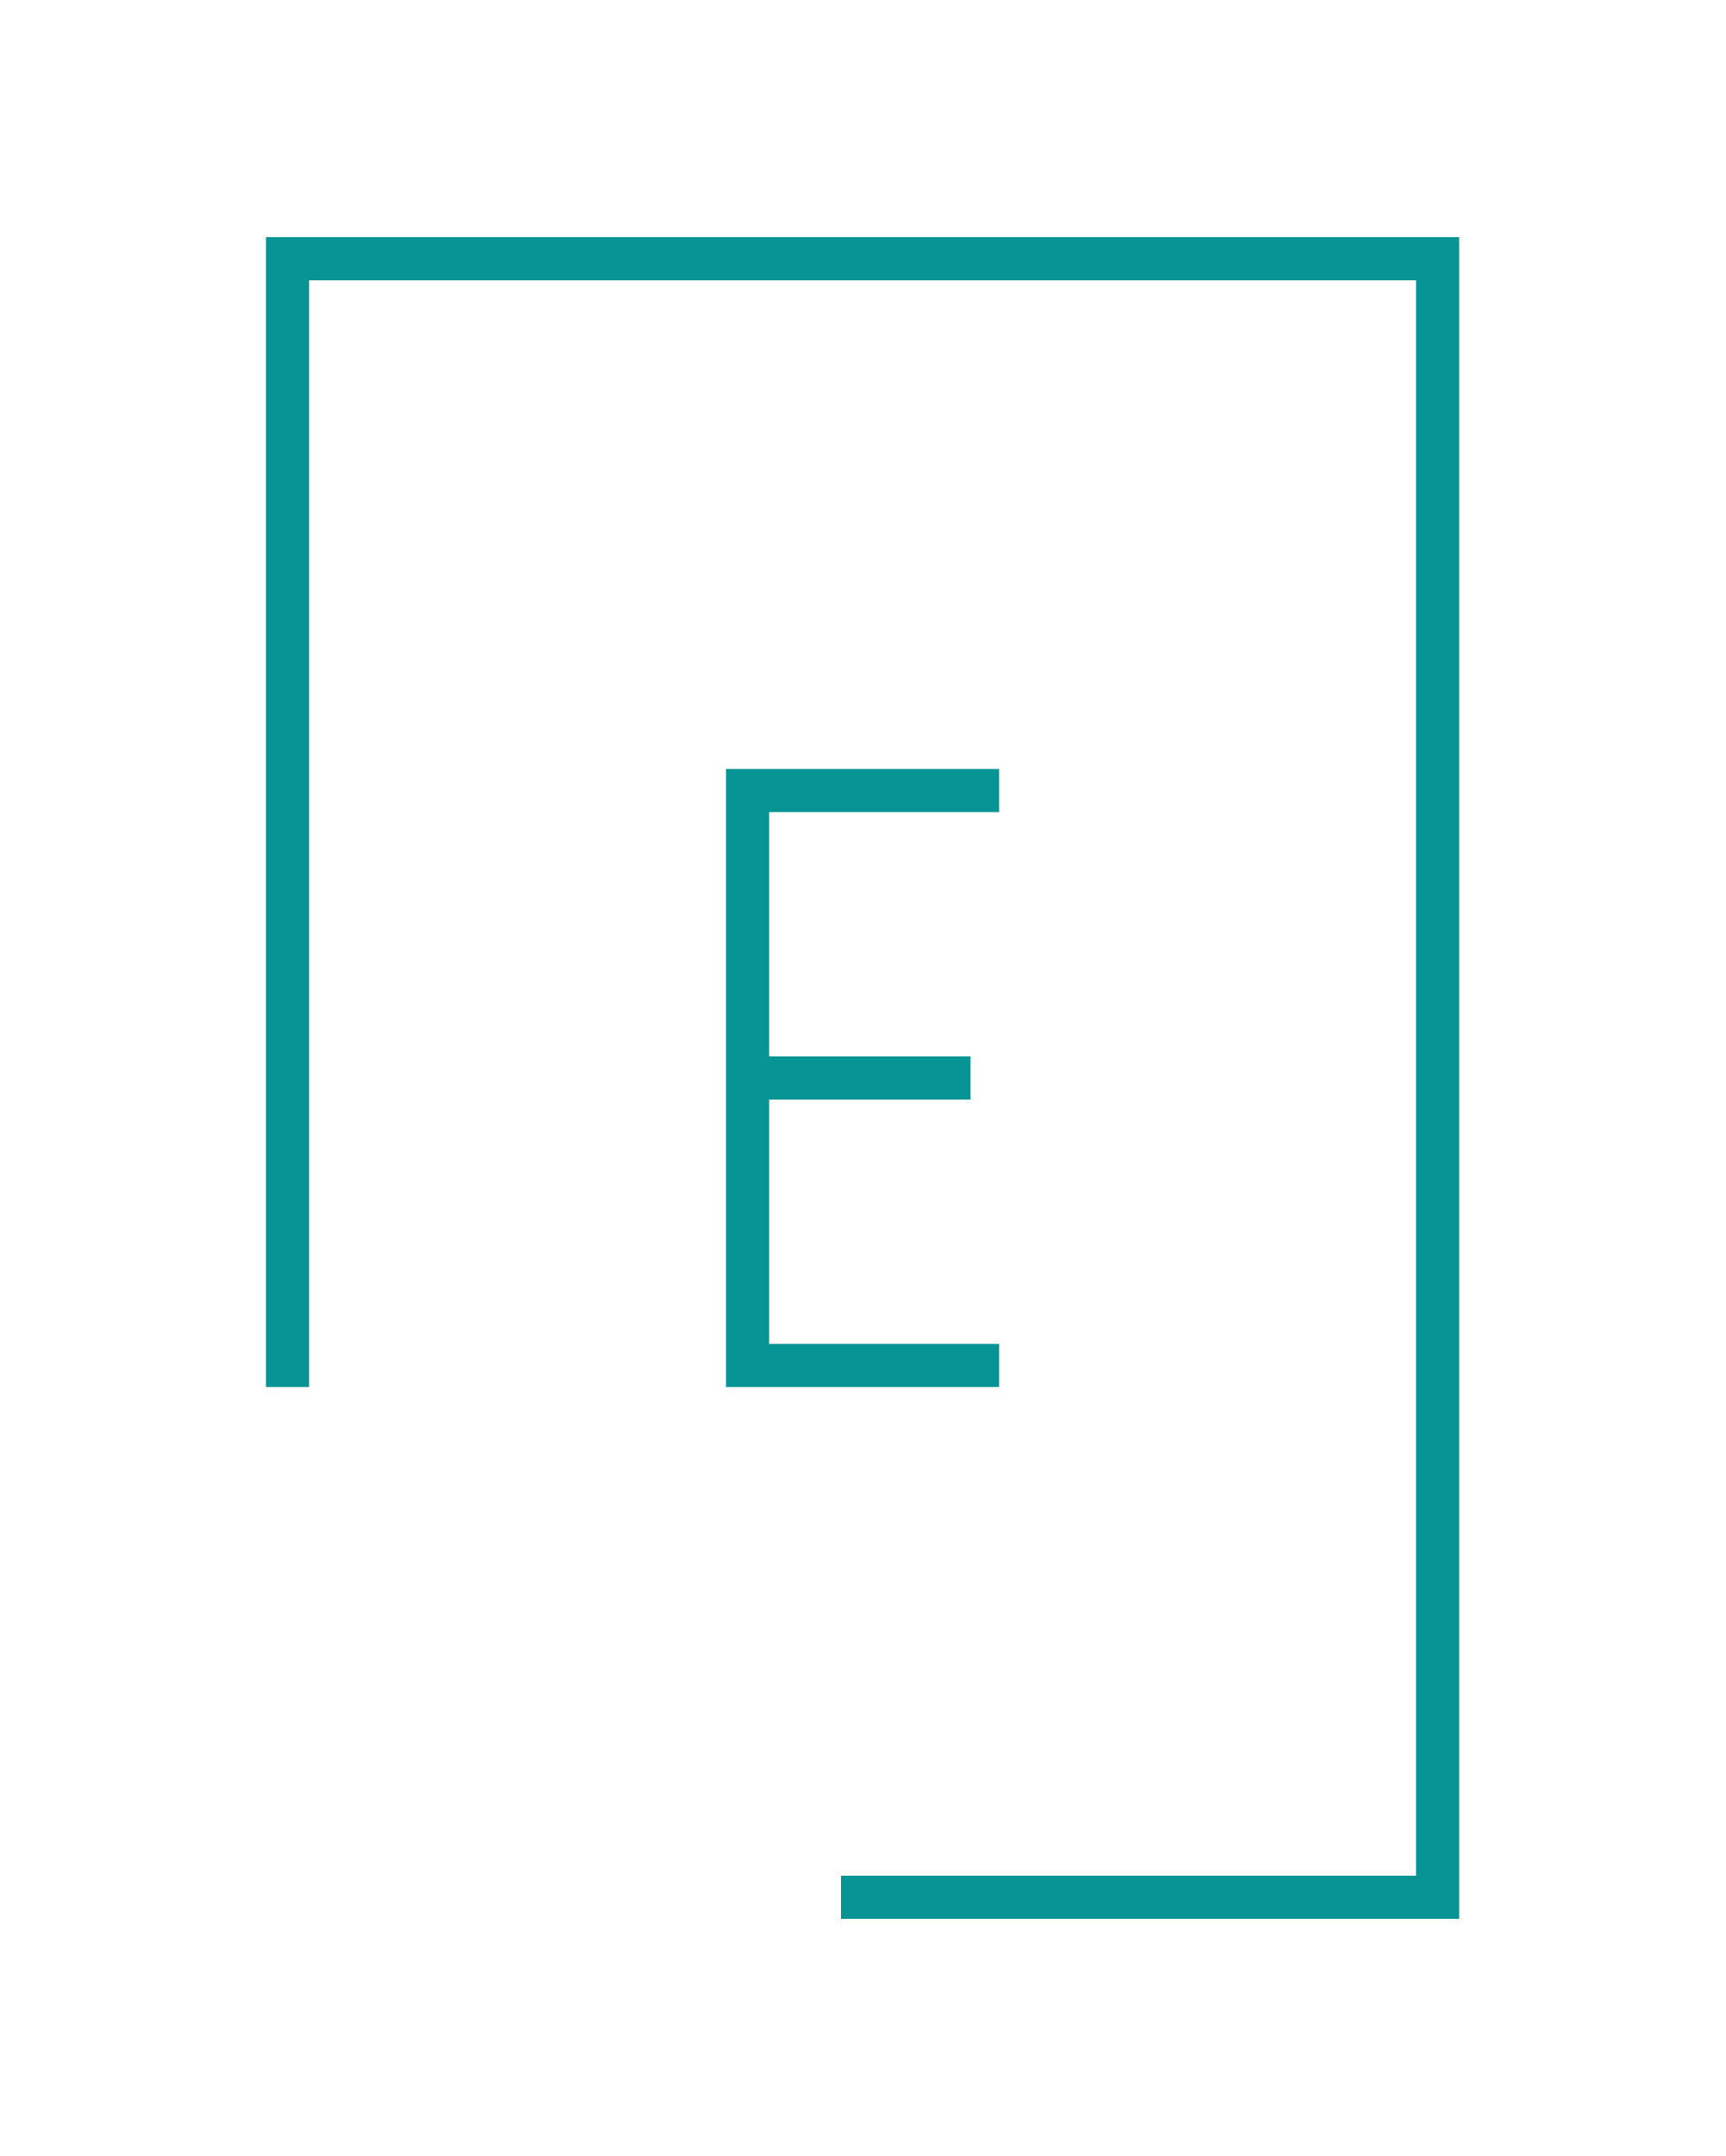
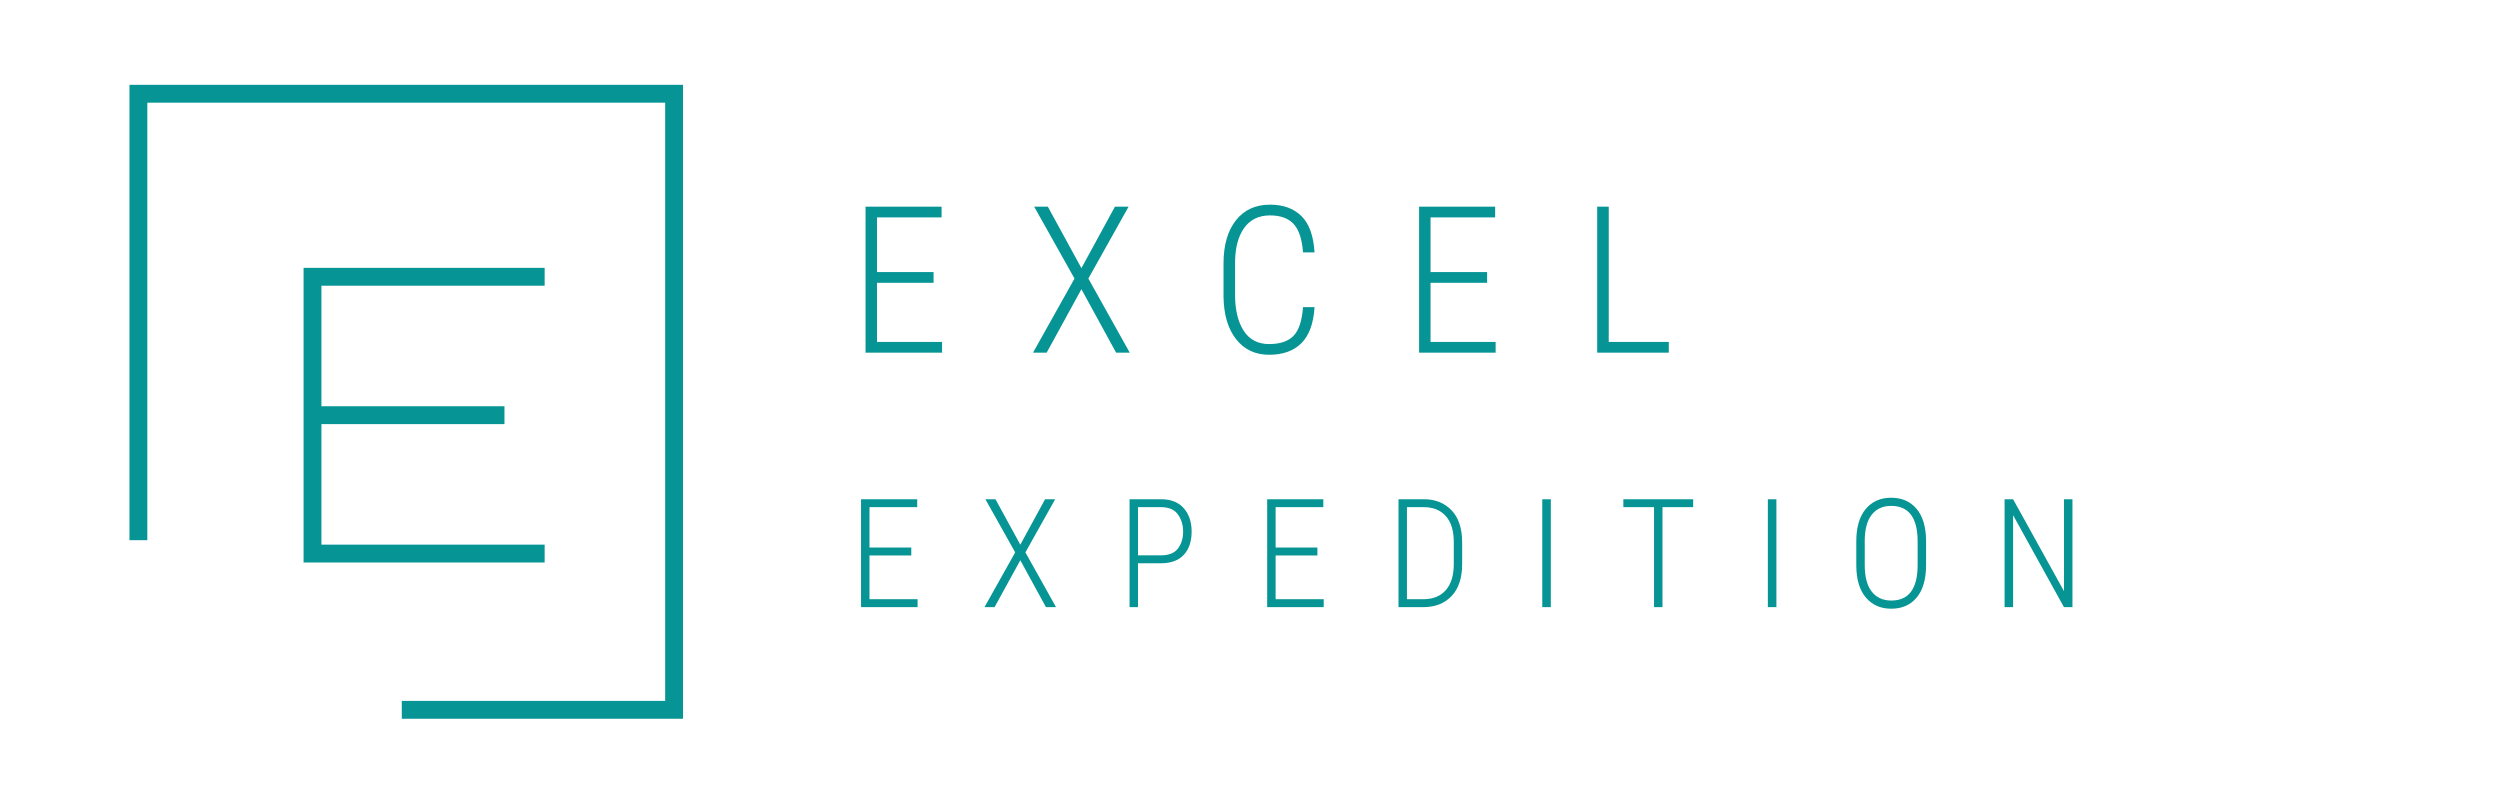
- <svg xmlns="http://www.w3.org/2000/svg" viewBox="0 0 120 150" role="img" aria-labelledby="title description">
+ <svg xmlns="http://www.w3.org/2000/svg" viewBox="0 0 1120 360" role="img" aria-labelledby="title description">
  <g fill="none" stroke="#069494" stroke-linecap="square">
-     <path d="M20 95V18H100V132H60" stroke-width="3" />
-     <path d="M52 55V95M52 55H68M52 75H66M52 95H68" stroke-width="3" />
+     <path d="M62 238V42H302V318H184" stroke-width="8" />
+     <path d="M140 124V248M140 124H240M140 186H222M140 248H240" stroke-width="8" />
+   </g>
+   <g fill="#069494" font-family="Arial Narrow, Roboto Condensed, Arial, sans-serif" font-weight="300">
+     <text x="380" y="158" font-size="92" letter-spacing="34" textLength="440" lengthAdjust="spacingAndGlyphs">EXCEL</text>
+     <text x="380" y="272" font-size="68" letter-spacing="25" textLength="650" lengthAdjust="spacingAndGlyphs">EXPEDITION</text>
  </g>
</svg>
